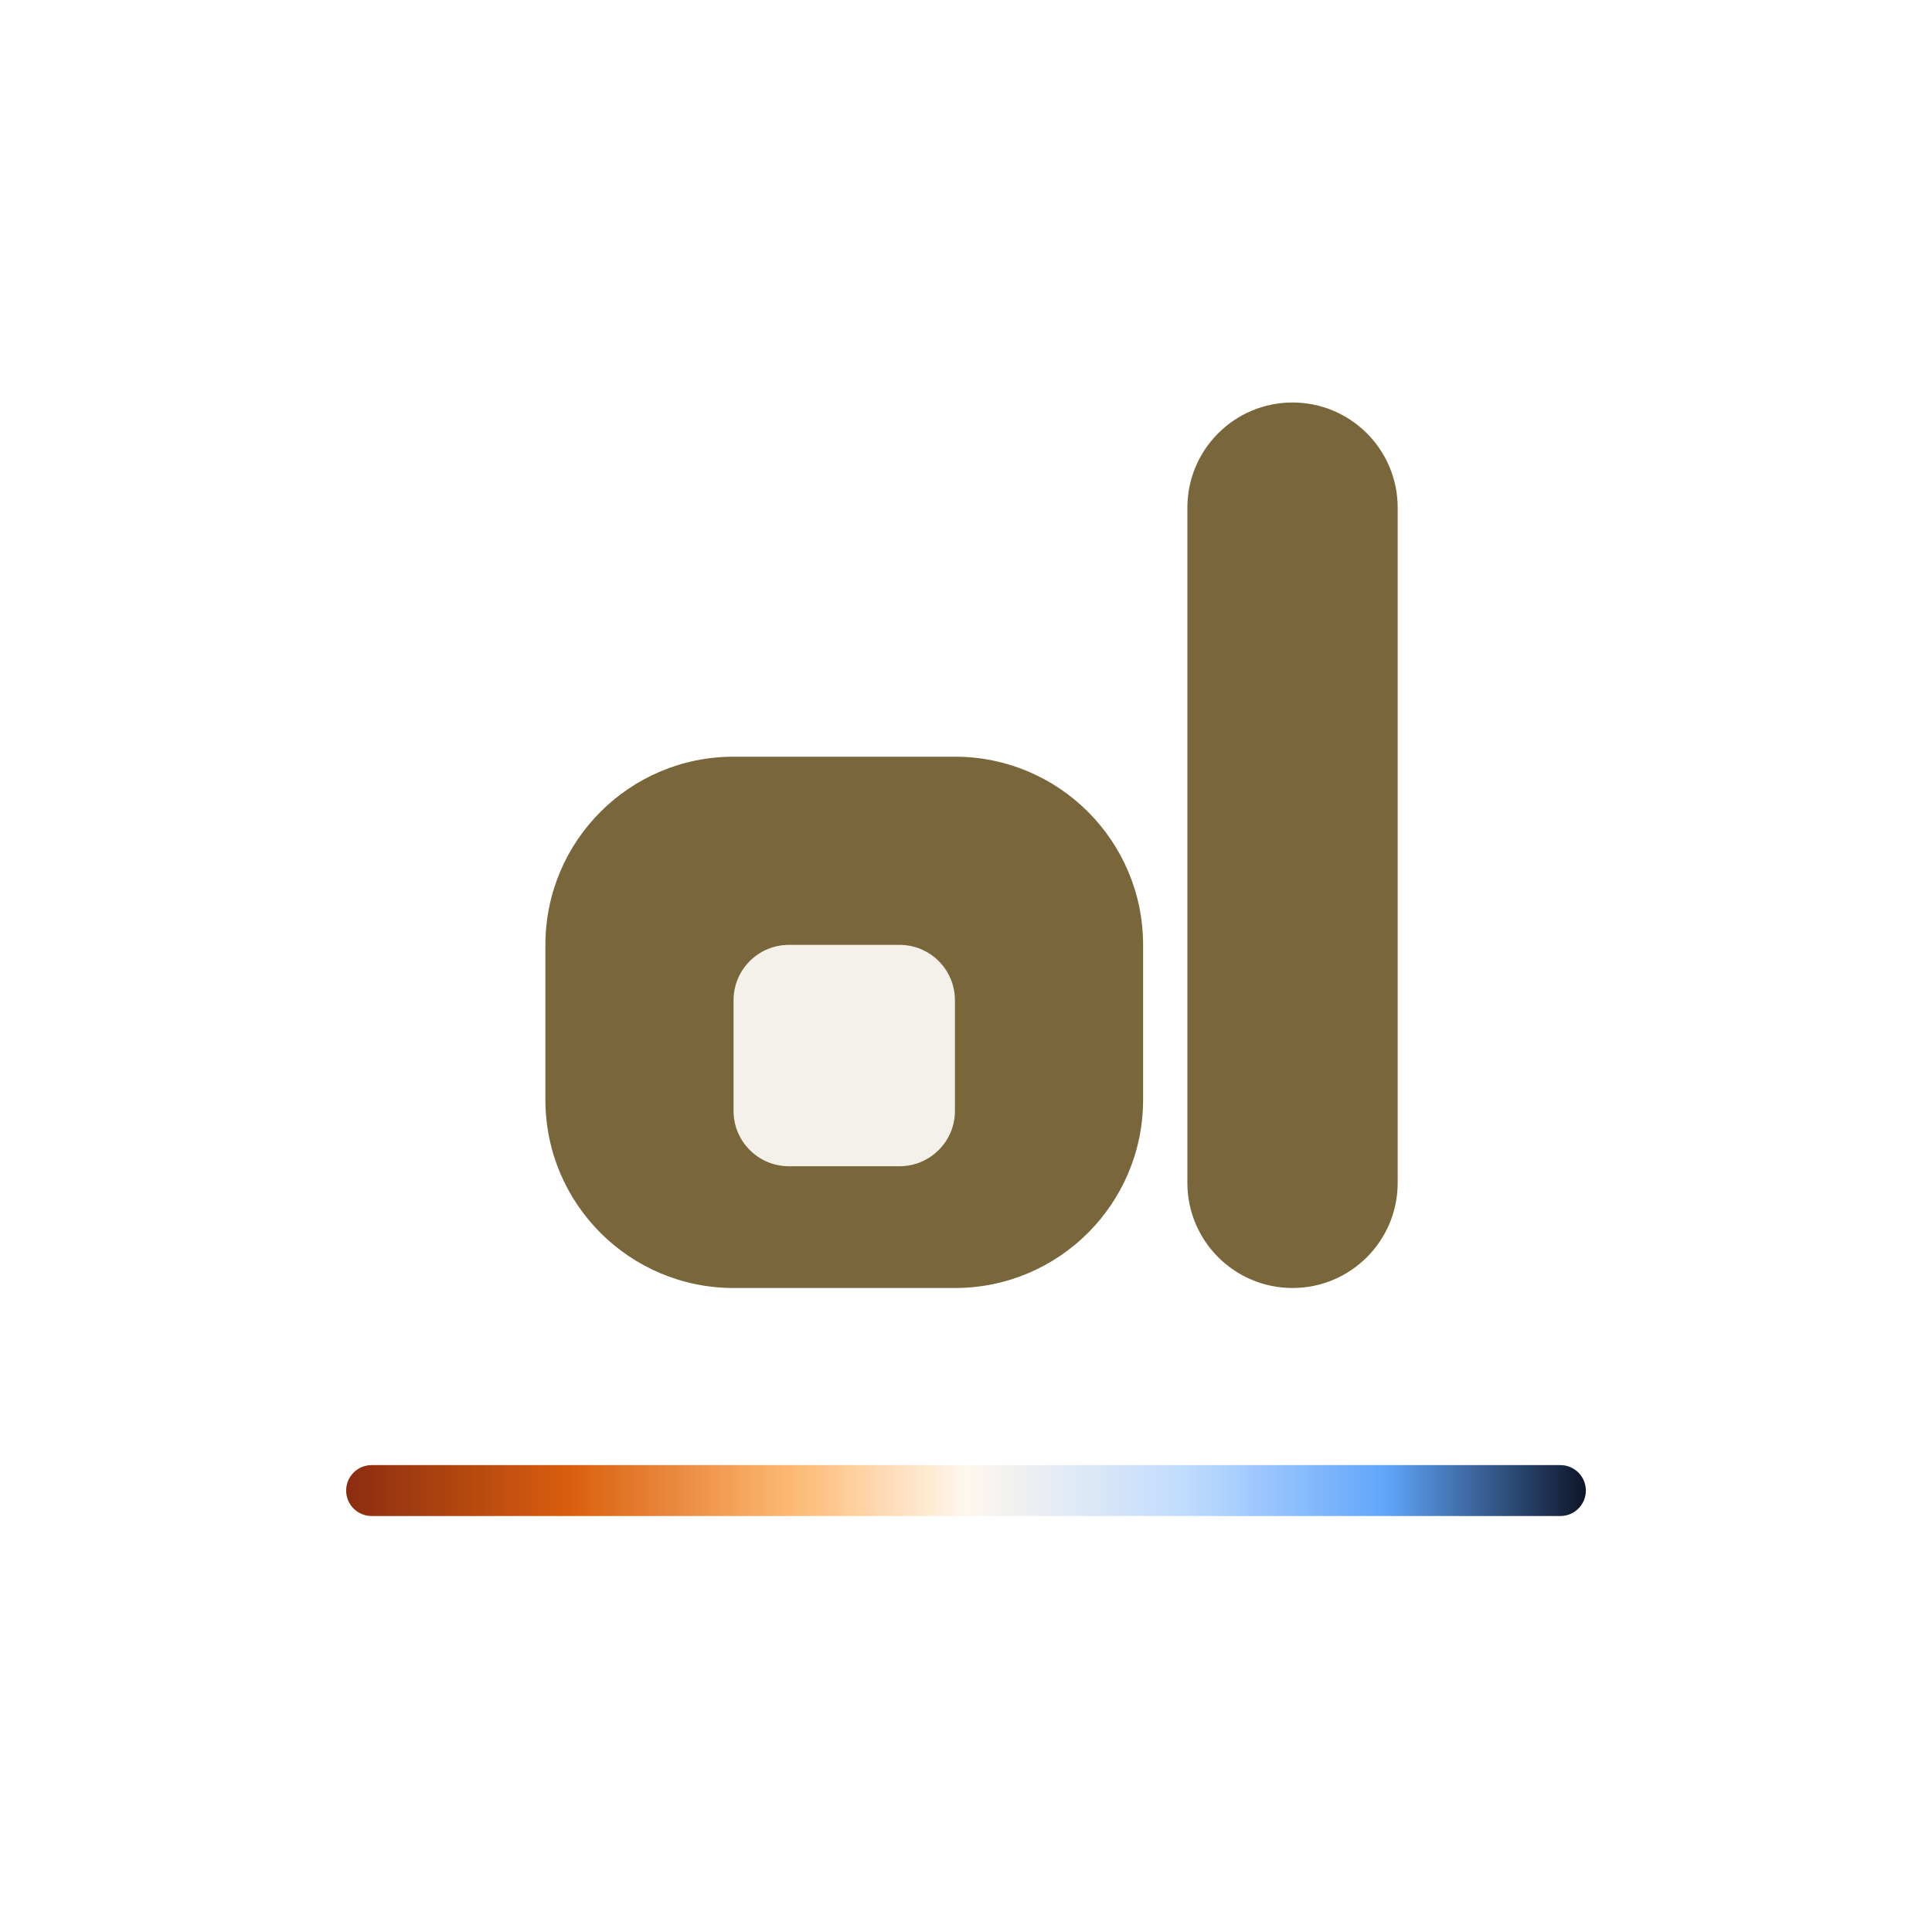
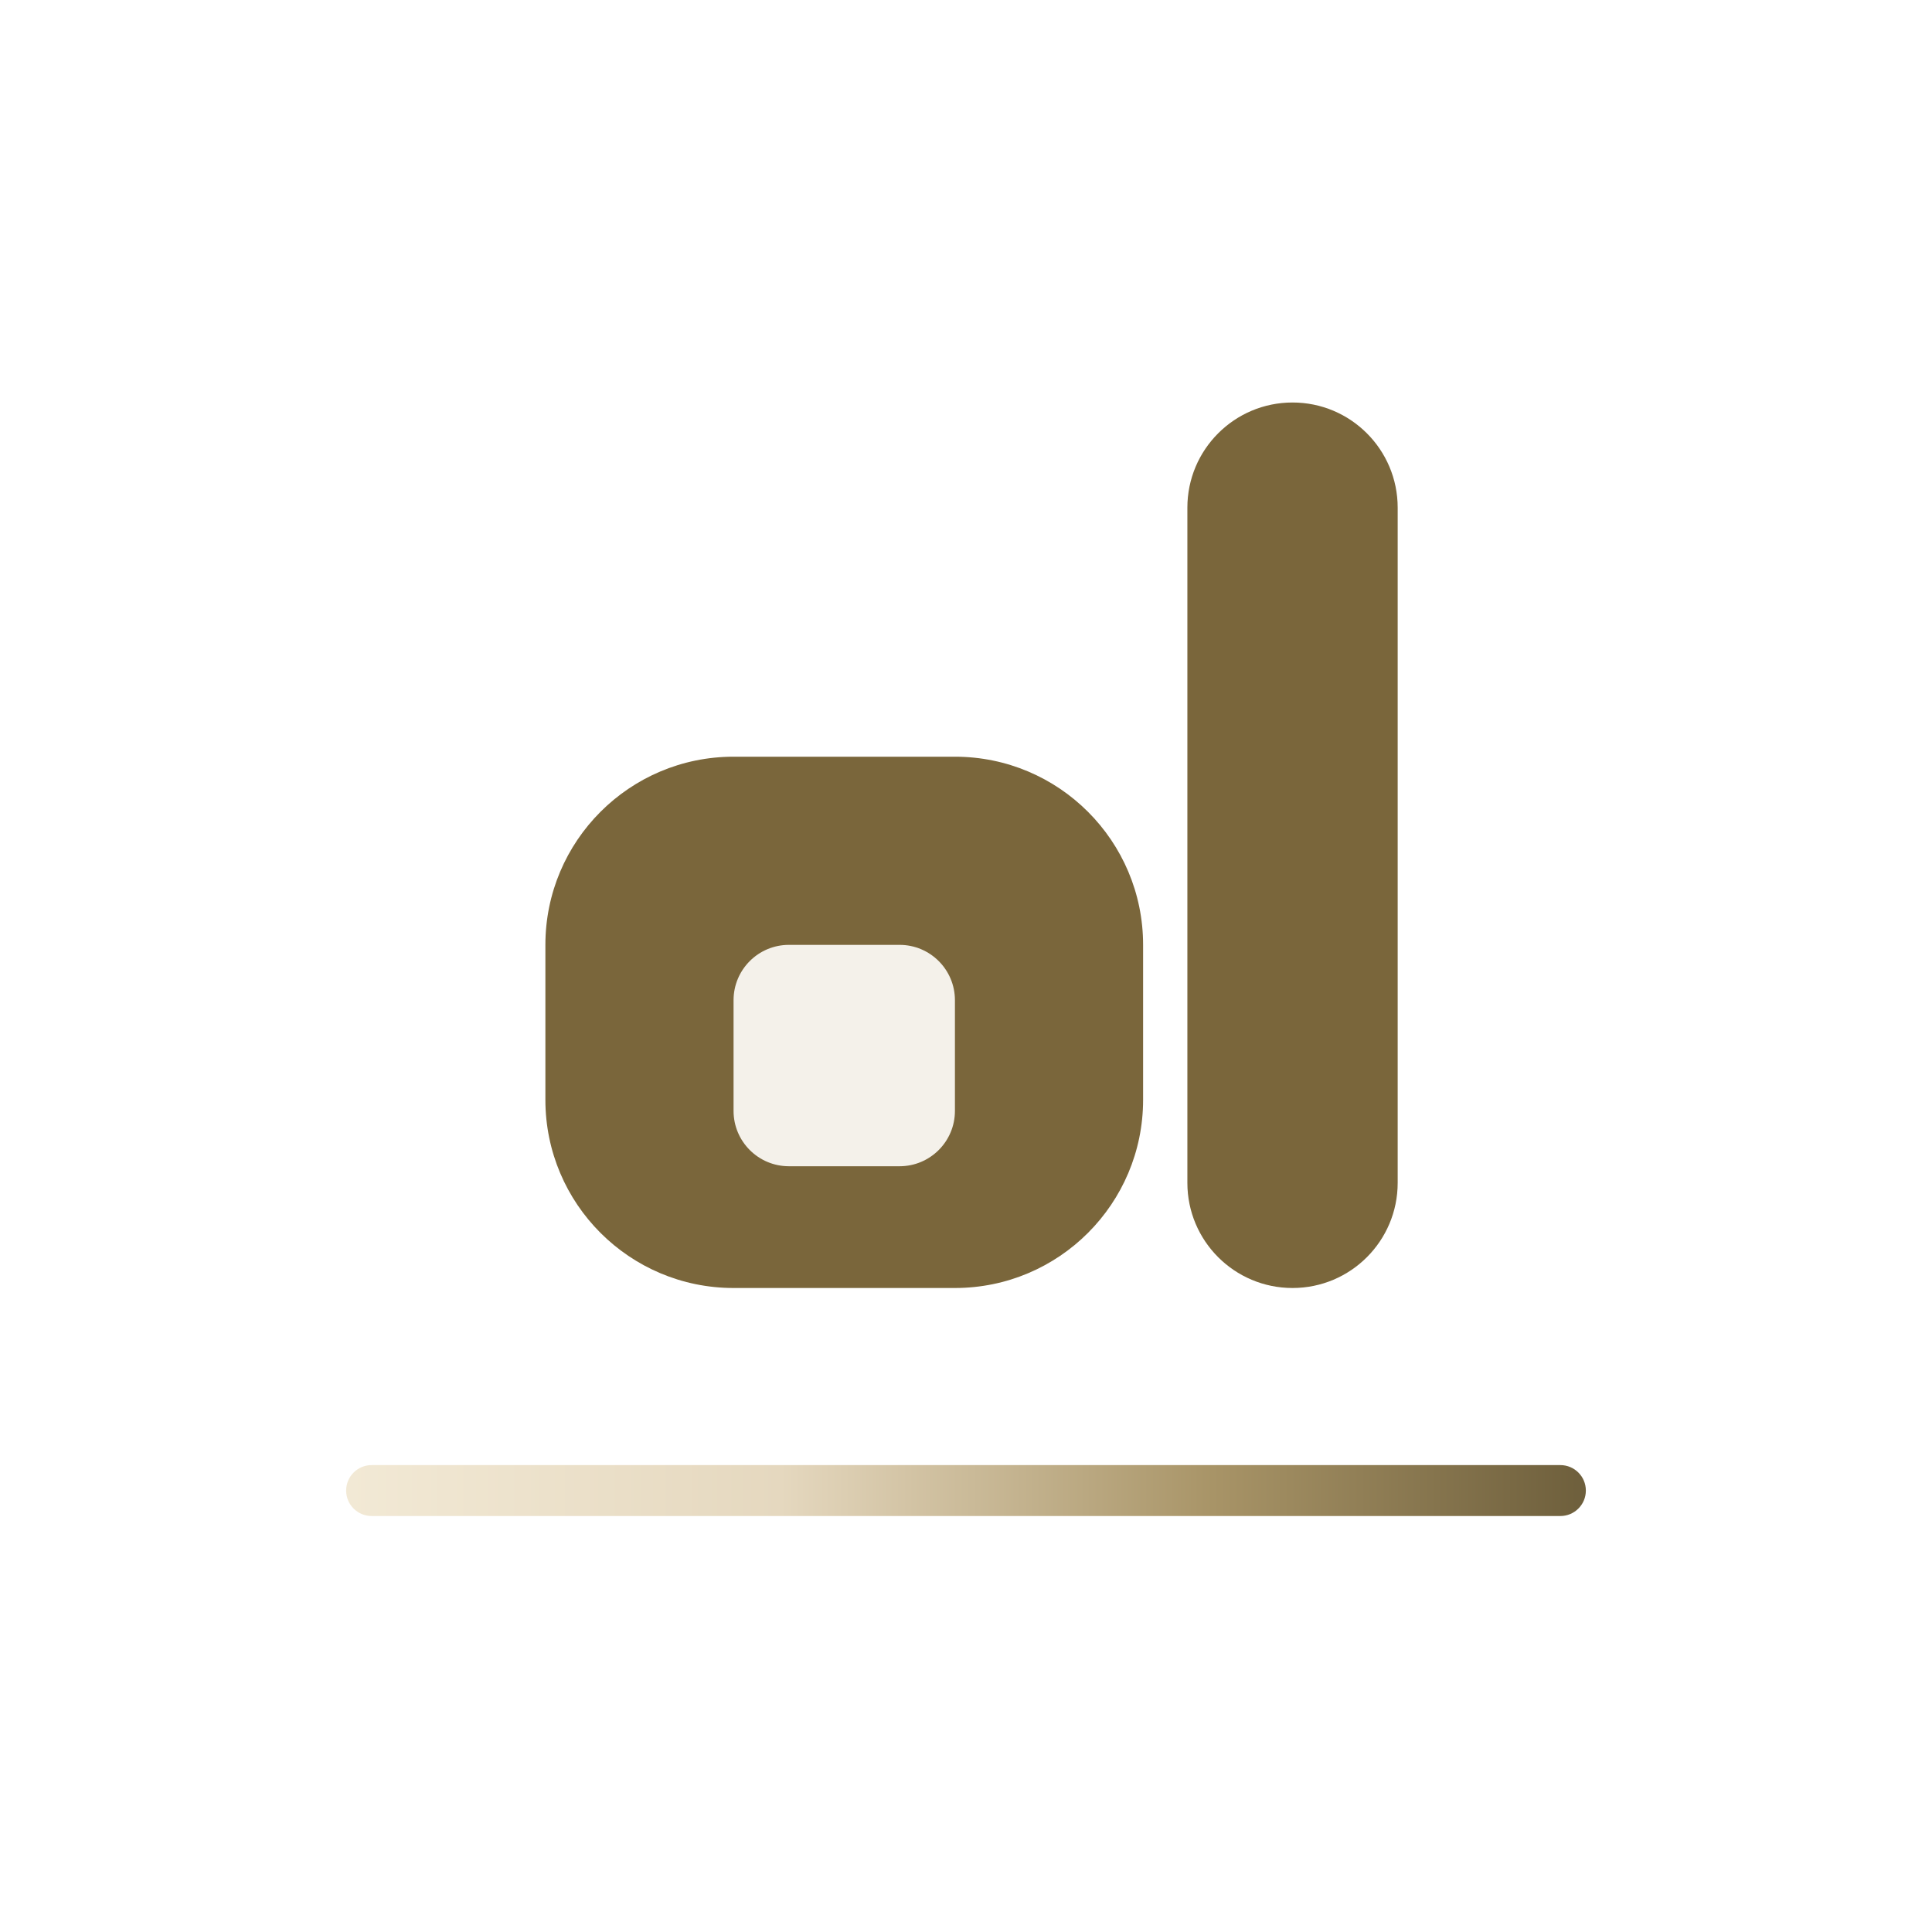
<svg xmlns="http://www.w3.org/2000/svg" width="48" height="48" viewBox="0 0 48 48" fill="none">
  <defs>
    <linearGradient id="hg" x1="0" y1="0" x2="1" y2="0">
-       <stop offset="0" stop-color="#8c2d10" />
-       <stop offset="0.18" stop-color="#d95f0e" />
-       <stop offset="0.36" stop-color="#fdba74" />
-       <stop offset="0.5" stop-color="#fff7ed" />
-       <stop offset="0.68" stop-color="#bfdbfe" />
-       <stop offset="0.84" stop-color="#60a5fa" />
-       <stop offset="1" stop-color="#0f172a" />
+       <stop offset="0" stop-color="#F2E9D5" />
+       <stop offset="0.35" stop-color="#E5D8BF" />
+       <stop offset="0.7" stop-color="#A89467" />
+       <stop offset="1" stop-color="#6E5F3C" />
    </linearGradient>
  </defs>
  <g transform="translate(-0.2,-4.3) scale(0.55)">
    <rect x="25" y="42" width="27" height="24" rx="8.5" fill="#7A663B" />
    <rect x="33.5" y="50.5" width="10" height="10" rx="2.5" fill="#F4F1EA" />
    <rect x="54" y="26" width="9.5" height="40" rx="4.75" fill="#7A663B" />
    <rect x="16" y="74" width="56" height="2.3" rx="1.15" fill="url(#hg)" />
  </g>
</svg>
